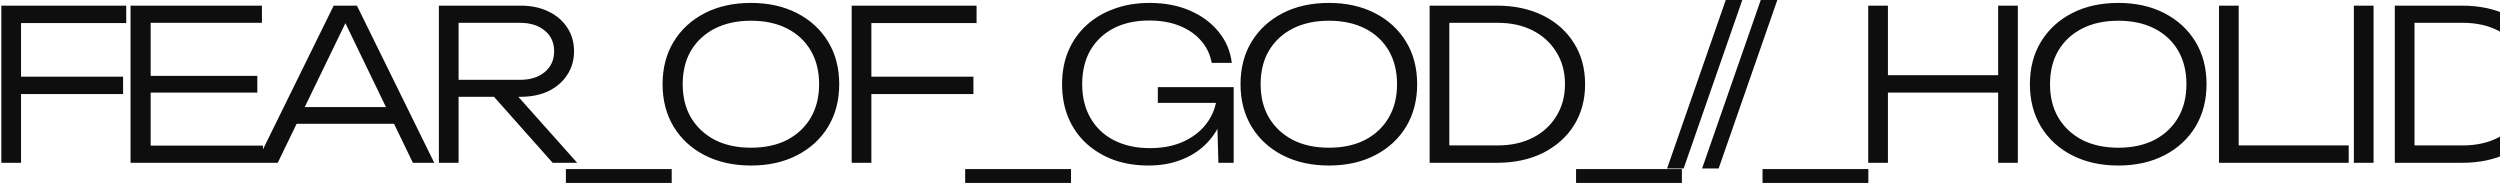
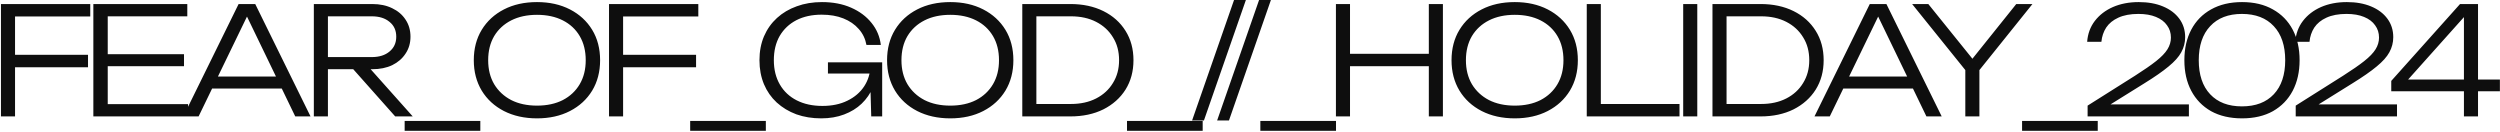
- <svg xmlns="http://www.w3.org/2000/svg" width="1551" height="114" viewBox="0 0 1551 114" fill="none">
+ <svg xmlns="http://www.w3.org/2000/svg" width="2169" height="114" viewBox="0 0 2169 114" fill="none">
  <g style="mix-blend-mode:exclusion">
    <path d="M6.68 47.57H76.36V58.36H6.68V47.57ZM78.31 3.5V14.29H5.38L13.05 6.49V101H0.83V3.5H78.31ZM159.642 47.05V57.45H85.672V47.05H159.642ZM93.472 52.25V98.01L86.972 90.34H163.152V101H80.992V52.25V3.5H162.502V14.16H86.972L93.472 6.49V52.25ZM179.454 76.82V66.42H248.094V76.82H179.454ZM221.444 3.5L269.414 101H256.154L211.044 7.66H217.544L172.304 101H159.044L207.014 3.5H221.444ZM280.736 49.52H322.596C329.01 49.52 334.123 47.917 337.936 44.71C341.836 41.503 343.786 37.213 343.786 31.84C343.786 26.38 341.836 22.09 337.936 18.97C334.123 15.763 329.01 14.16 322.596 14.16H279.046L284.506 7.66V101H272.286V3.5H322.986C329.573 3.5 335.336 4.713 340.276 7.14C345.216 9.48 349.073 12.773 351.846 17.02C354.706 21.267 356.136 26.207 356.136 31.84C356.136 37.387 354.706 42.283 351.846 46.53C349.073 50.777 345.216 54.113 340.276 56.54C335.336 58.88 329.573 60.05 322.986 60.05H280.736V49.52ZM302.316 55.37H317.396L358.086 101H342.876L302.316 55.37ZM351.077 104.9H416.727V113.48H351.077V104.9ZM465.922 102.69C455.089 102.69 445.512 100.567 437.192 96.32C428.959 92.073 422.546 86.18 417.952 78.64C413.359 71.013 411.062 62.217 411.062 52.25C411.062 42.197 413.359 33.4 417.952 25.86C422.546 18.32 428.959 12.427 437.192 8.18C445.426 3.933 455.002 1.81 465.922 1.81C476.756 1.81 486.289 3.933 494.522 8.18C502.756 12.427 509.169 18.32 513.762 25.86C518.356 33.4 520.652 42.197 520.652 52.25C520.652 62.217 518.356 71.013 513.762 78.64C509.169 86.18 502.756 92.073 494.522 96.32C486.289 100.567 476.756 102.69 465.922 102.69ZM465.922 91.64C474.502 91.64 481.956 90.037 488.282 86.83C494.609 83.537 499.506 78.943 502.972 73.05C506.439 67.157 508.172 60.223 508.172 52.25C508.172 44.19 506.439 37.213 502.972 31.32C499.506 25.427 494.609 20.877 488.282 17.67C481.956 14.463 474.502 12.86 465.922 12.86C457.342 12.86 449.889 14.463 443.562 17.67C437.236 20.877 432.296 25.427 428.742 31.32C425.276 37.213 423.542 44.19 423.542 52.25C423.542 60.223 425.276 67.157 428.742 73.05C432.296 78.943 437.236 83.537 443.562 86.83C449.889 90.037 457.342 91.64 465.922 91.64ZM534.231 47.57H603.911V58.36H534.231V47.57ZM605.861 3.5V14.29H532.931L540.601 6.49V101H528.381V3.5H605.861ZM598.793 104.9H664.443V113.48H598.793V104.9ZM760.958 58.49C760.872 64.643 759.658 70.407 757.318 75.78C755.065 81.153 751.815 85.877 747.568 89.95C743.408 93.937 738.338 97.057 732.358 99.31C726.465 101.563 719.835 102.69 712.468 102.69C704.668 102.69 697.475 101.52 690.888 99.18C684.388 96.753 678.712 93.33 673.858 88.91C669.092 84.49 665.408 79.203 662.808 73.05C660.208 66.81 658.908 59.877 658.908 52.25C658.908 44.623 660.208 37.733 662.808 31.58C665.495 25.34 669.265 20.01 674.118 15.59C678.972 11.17 684.692 7.79 691.278 5.45C697.865 3.023 705.145 1.81 713.118 1.81C722.652 1.81 731.058 3.413 738.338 6.62C745.705 9.827 751.642 14.247 756.148 19.88C760.655 25.427 763.342 31.797 764.208 38.99H751.728C750.775 33.703 748.565 29.11 745.098 25.21C741.632 21.223 737.168 18.147 731.708 15.98C726.335 13.813 720.052 12.73 712.858 12.73C704.452 12.73 697.128 14.333 690.888 17.54C684.735 20.747 679.925 25.297 676.458 31.19C673.078 37.083 671.388 44.103 671.388 52.25C671.388 60.31 673.122 67.33 676.588 73.31C680.055 79.29 684.952 83.883 691.278 87.09C697.605 90.297 705.015 91.9 713.508 91.9C721.828 91.9 729.065 90.383 735.218 87.35C741.458 84.317 746.312 80.157 749.778 74.87C753.245 69.583 755.065 63.517 755.238 56.67L760.958 58.49ZM718.318 63.82V54.07H765.378V101H755.888L754.718 59.66L758.098 63.82H718.318ZM824.479 102.69C813.645 102.69 804.069 100.567 795.749 96.32C787.515 92.073 781.102 86.18 776.509 78.64C771.915 71.013 769.619 62.217 769.619 52.25C769.619 42.197 771.915 33.4 776.509 25.86C781.102 18.32 787.515 12.427 795.749 8.18C803.982 3.933 813.559 1.81 824.479 1.81C835.312 1.81 844.845 3.933 853.079 8.18C861.312 12.427 867.725 18.32 872.319 25.86C876.912 33.4 879.209 42.197 879.209 52.25C879.209 62.217 876.912 71.013 872.319 78.64C867.725 86.18 861.312 92.073 853.079 96.32C844.845 100.567 835.312 102.69 824.479 102.69ZM824.479 91.64C833.059 91.64 840.512 90.037 846.839 86.83C853.165 83.537 858.062 78.943 861.529 73.05C864.995 67.157 866.729 60.223 866.729 52.25C866.729 44.19 864.995 37.213 861.529 31.32C858.062 25.427 853.165 20.877 846.839 17.67C840.512 14.463 833.059 12.86 824.479 12.86C815.899 12.86 808.445 14.463 802.119 17.67C795.792 20.877 790.852 25.427 787.299 31.32C783.832 37.213 782.099 44.19 782.099 52.25C782.099 60.223 783.832 67.157 787.299 73.05C790.852 78.943 795.792 83.537 802.119 86.83C808.445 90.037 815.899 91.64 824.479 91.64ZM928.667 3.5C939.501 3.5 949.034 5.537 957.267 9.61C965.501 13.683 971.914 19.403 976.507 26.77C981.101 34.05 983.397 42.543 983.397 52.25C983.397 61.87 981.101 70.363 976.507 77.73C971.914 85.01 965.501 90.73 957.267 94.89C949.034 98.963 939.501 101 928.667 101H886.937V3.5H928.667ZM899.157 97.75L891.357 90.21H929.187C937.507 90.21 944.787 88.607 951.027 85.4C957.267 82.193 962.121 77.73 965.587 72.01C969.141 66.29 970.917 59.703 970.917 52.25C970.917 44.623 969.141 37.993 965.587 32.36C962.121 26.64 957.267 22.177 951.027 18.97C944.787 15.763 937.507 14.16 929.187 14.16H891.357L899.157 6.75V97.75ZM977.789 104.9H1043.44V113.48H977.789V104.9ZM1070.66 -0.01H1080.93L1044.53 104.51H1034.26L1070.66 -0.01ZM1092.38 -0.01H1102.65L1066.25 104.51H1055.98L1092.38 -0.01ZM1093.47 104.9H1159.12V113.48H1093.47V104.9ZM1159.05 3.5H1171.27V101H1159.05V3.5ZM1239.65 3.5H1251.87V101H1239.65V3.5ZM1165.29 46.66H1246.28V57.45H1165.29V46.66ZM1314.21 102.69C1303.37 102.69 1293.8 100.567 1285.48 96.32C1277.24 92.073 1270.83 86.18 1266.24 78.64C1261.64 71.013 1259.35 62.217 1259.35 52.25C1259.35 42.197 1261.64 33.4 1266.24 25.86C1270.83 18.32 1277.24 12.427 1285.48 8.18C1293.71 3.933 1303.29 1.81 1314.21 1.81C1325.04 1.81 1334.57 3.933 1342.81 8.18C1351.04 12.427 1357.45 18.32 1362.05 25.86C1366.64 33.4 1368.94 42.197 1368.94 52.25C1368.94 62.217 1366.64 71.013 1362.05 78.64C1357.45 86.18 1351.04 92.073 1342.81 96.32C1334.57 100.567 1325.04 102.69 1314.21 102.69ZM1314.21 91.64C1322.79 91.64 1330.24 90.037 1336.57 86.83C1342.89 83.537 1347.79 78.943 1351.26 73.05C1354.72 67.157 1356.46 60.223 1356.46 52.25C1356.46 44.19 1354.72 37.213 1351.26 31.32C1347.79 25.427 1342.89 20.877 1336.57 17.67C1330.24 14.463 1322.79 12.86 1314.21 12.86C1305.63 12.86 1298.17 14.463 1291.85 17.67C1285.52 20.877 1280.58 25.427 1277.03 31.32C1273.56 37.213 1271.83 44.19 1271.83 52.25C1271.83 60.223 1273.56 67.157 1277.03 73.05C1280.58 78.943 1285.52 83.537 1291.85 86.83C1298.17 90.037 1305.63 91.64 1314.21 91.64ZM1388.89 3.5V95.54L1383.43 90.21H1457.14V101H1376.67V3.5H1388.89ZM1460.34 3.5H1472.56V101H1460.34V3.5ZM1527.47 3.5C1538.3 3.5 1547.84 5.537 1556.07 9.61C1564.3 13.683 1570.72 19.403 1575.31 26.77C1579.9 34.05 1582.2 42.543 1582.2 52.25C1582.2 61.87 1579.9 70.363 1575.31 77.73C1570.72 85.01 1564.3 90.73 1556.07 94.89C1547.84 98.963 1538.3 101 1527.47 101H1485.74V3.5H1527.47ZM1497.96 97.75L1490.16 90.21H1527.99C1536.31 90.21 1543.59 88.607 1549.83 85.4C1556.07 82.193 1560.92 77.73 1564.39 72.01C1567.94 66.29 1569.72 59.703 1569.72 52.25C1569.72 44.623 1567.94 37.993 1564.39 32.36C1560.92 26.64 1556.07 22.177 1549.83 18.97C1543.59 15.763 1536.31 14.16 1527.99 14.16H1490.16L1497.96 6.75V97.75ZM1594.66 76.82V66.42H1663.3V76.82H1594.66ZM1636.65 3.5L1684.62 101H1671.36L1626.25 7.66H1632.75L1587.51 101H1574.25L1622.22 3.5H1636.65ZM1705.11 101V54.85H1717.33V101H1705.11ZM1658.96 3.5H1673L1715.25 55.89H1707.32L1749.31 3.5H1763.35L1715.12 63.56L1707.45 63.69L1658.96 3.5ZM1754.35 104.9H1820V113.48H1754.35V104.9ZM1810.82 36.26C1811.34 29.327 1813.55 23.303 1817.45 18.19C1821.44 12.99 1826.68 8.96 1833.18 6.1C1839.77 3.24 1847.22 1.81 1855.54 1.81C1863.6 1.81 1870.62 3.067 1876.6 5.58C1882.67 8.093 1887.39 11.647 1890.77 16.24C1894.15 20.833 1895.84 26.163 1895.84 32.23C1895.84 36.91 1894.71 41.287 1892.46 45.36C1890.29 49.347 1886.61 53.463 1881.41 57.71C1876.3 61.957 1869.32 66.81 1860.48 72.27L1824.99 94.37L1823.43 90.6H1899.09V101H1811.21V91.64L1852.42 65.64C1860.05 60.787 1866.11 56.583 1870.62 53.03C1875.21 49.39 1878.51 45.967 1880.5 42.76C1882.49 39.553 1883.49 36.173 1883.49 32.62C1883.49 28.547 1882.36 24.993 1880.11 21.96C1877.94 18.84 1874.74 16.413 1870.49 14.68C1866.33 12.947 1861.26 12.08 1855.28 12.08C1848.35 12.08 1842.54 13.163 1837.86 15.33C1833.27 17.41 1829.76 20.27 1827.33 23.91C1824.99 27.55 1823.6 31.667 1823.17 36.26H1810.82ZM1945.21 102.69C1934.81 102.69 1925.84 100.61 1918.3 96.45C1910.84 92.203 1905.12 86.31 1901.14 78.77C1897.15 71.23 1895.16 62.39 1895.16 52.25C1895.16 42.11 1897.15 33.27 1901.14 25.73C1905.12 18.19 1910.84 12.34 1918.3 8.18C1925.84 3.933 1934.81 1.81 1945.21 1.81C1955.61 1.81 1964.53 3.933 1971.99 8.18C1979.44 12.34 1985.16 18.19 1989.15 25.73C1993.13 33.27 1995.13 42.11 1995.13 52.25C1995.13 62.303 1993.13 71.143 1989.15 78.77C1985.16 86.31 1979.44 92.203 1971.99 96.45C1964.53 100.61 1955.61 102.69 1945.21 102.69ZM1945.08 92.29C1956.95 92.29 1966.18 88.78 1972.77 81.76C1979.35 74.74 1982.65 64.903 1982.65 52.25C1982.65 39.597 1979.35 29.76 1972.77 22.74C1966.18 15.633 1956.95 12.08 1945.08 12.08C1933.29 12.08 1924.1 15.633 1917.52 22.74C1910.93 29.76 1907.64 39.597 1907.64 52.25C1907.64 64.903 1910.93 74.74 1917.52 81.76C1924.1 88.78 1933.29 92.29 1945.08 92.29ZM1991.37 36.26C1991.89 29.327 1994.1 23.303 1998 18.19C2001.99 12.99 2007.23 8.96 2013.73 6.1C2020.32 3.24 2027.77 1.81 2036.09 1.81C2044.15 1.81 2051.17 3.067 2057.15 5.58C2063.22 8.093 2067.94 11.647 2071.32 16.24C2074.7 20.833 2076.39 26.163 2076.39 32.23C2076.39 36.91 2075.26 41.287 2073.01 45.36C2070.84 49.347 2067.16 53.463 2061.96 57.71C2056.85 61.957 2049.87 66.81 2041.03 72.27L2005.54 94.37L2003.98 90.6H2079.64V101H1991.76V91.64L2032.97 65.64C2040.6 60.787 2046.66 56.583 2051.17 53.03C2055.76 49.39 2059.06 45.967 2061.05 42.76C2063.04 39.553 2064.04 36.173 2064.04 32.62C2064.04 28.547 2062.91 24.993 2060.66 21.96C2058.49 18.84 2055.29 16.413 2051.04 14.68C2046.88 12.947 2041.81 12.08 2035.83 12.08C2028.9 12.08 2023.09 13.163 2018.41 15.33C2013.82 17.41 2010.31 20.27 2007.88 23.91C2005.54 27.55 2004.15 31.667 2003.72 36.26H1991.37ZM2149.93 3.5V101H2137.71V8.31H2143.56L2085.19 73.57L2084.93 69.02H2168.91V79.16H2074.66V70.19L2134.33 3.5H2149.93Z" fill="#F1F1F1" />
  </g>
</svg>
